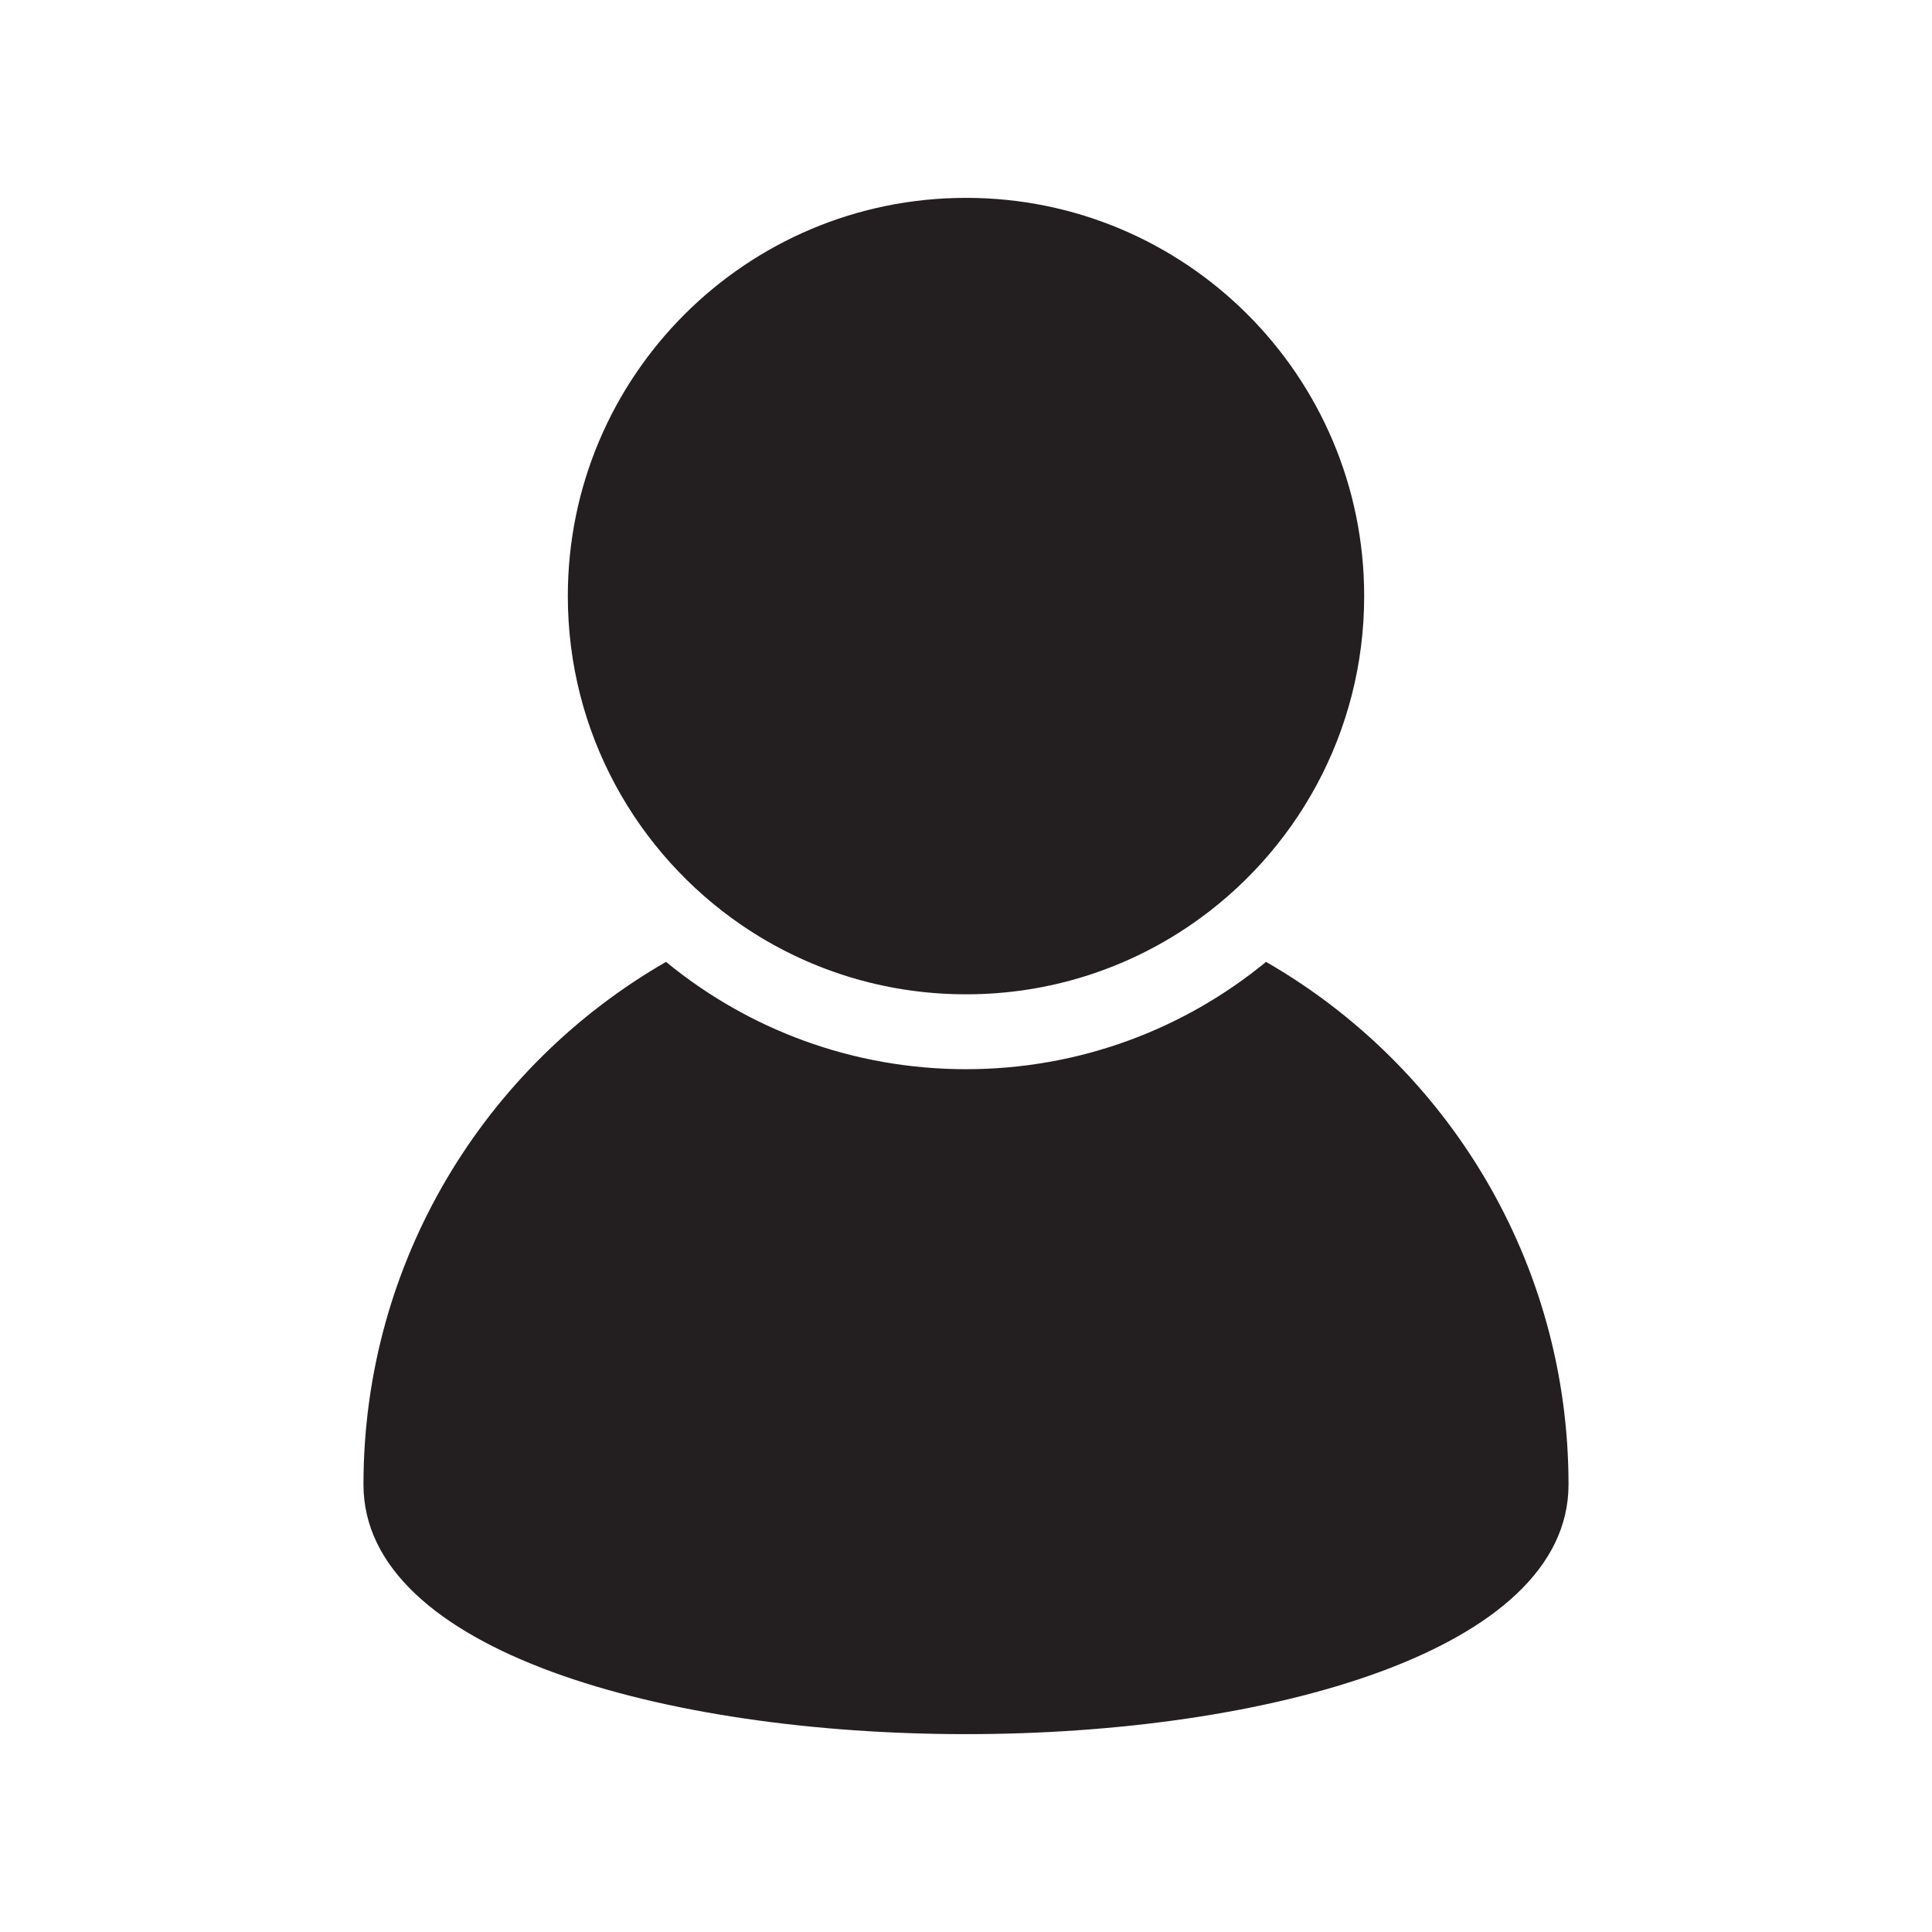
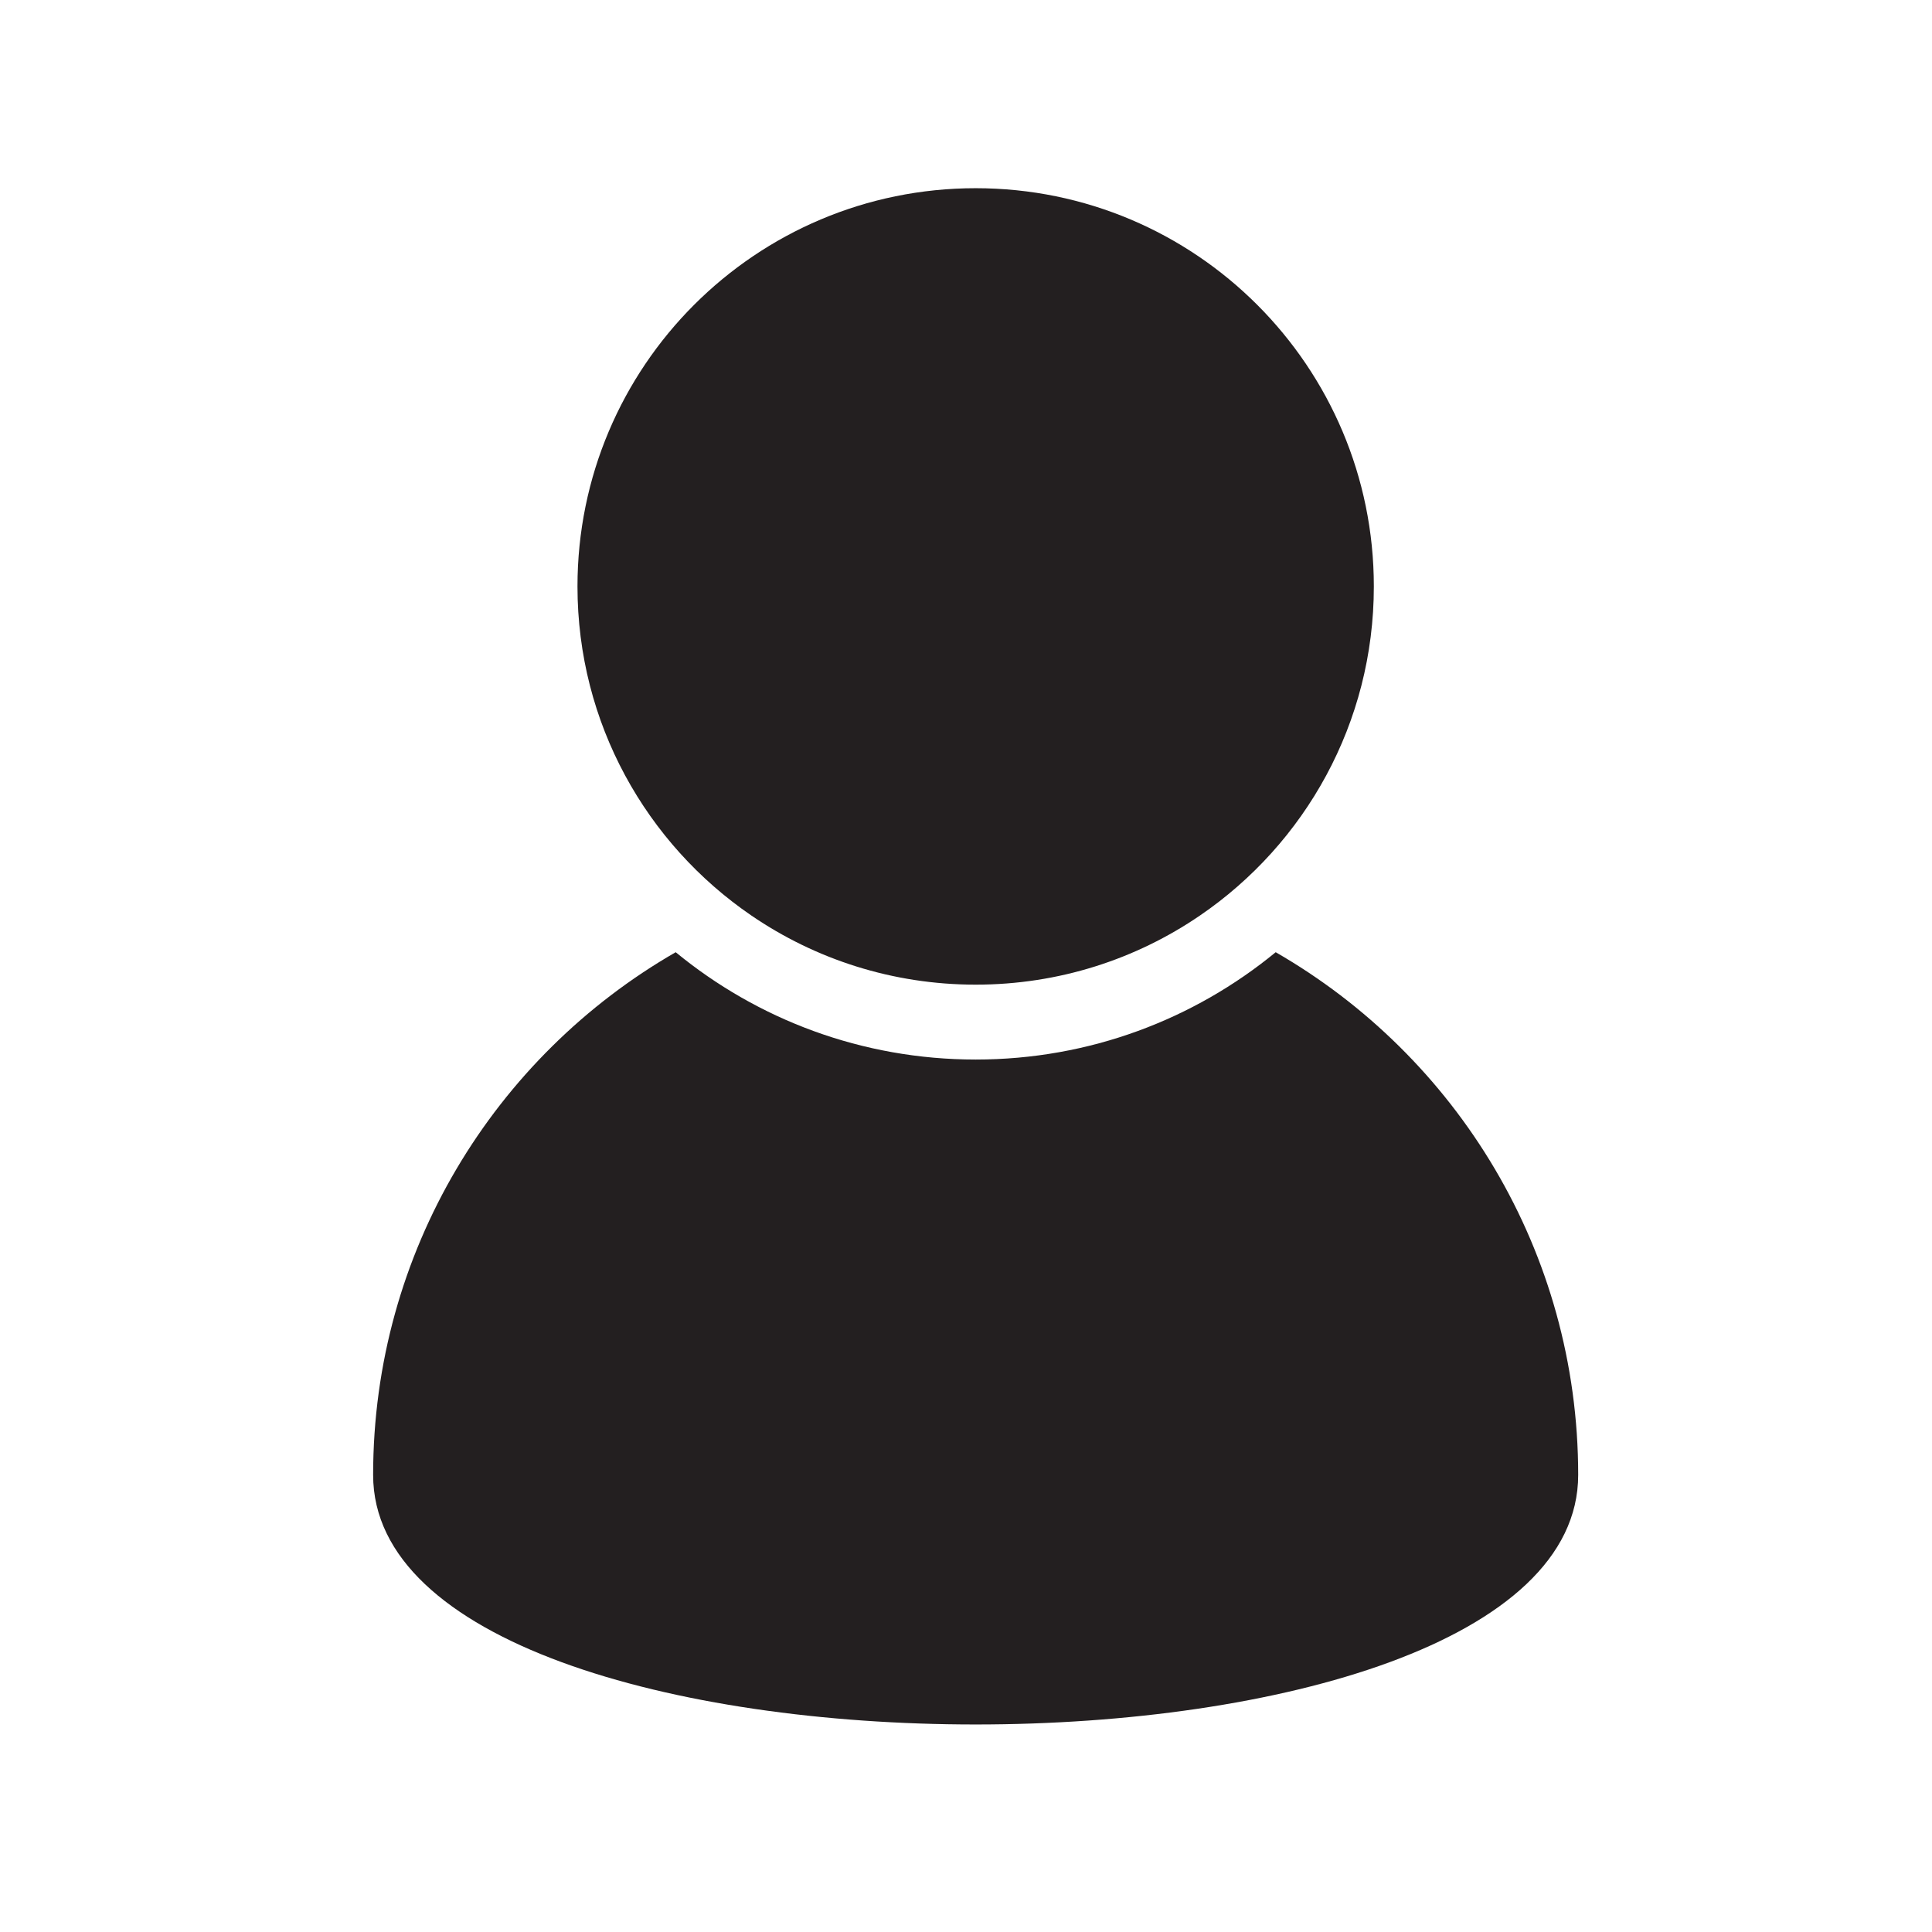
- <svg xmlns="http://www.w3.org/2000/svg" version="1.1" width="5333.333" height="5333.333" viewBox="0 0 5333.333 5333.333">
+ <svg xmlns="http://www.w3.org/2000/svg" version="1.1" width="518" height="518" viewBox="0 0 5333.333 5333.333">
  <defs />
  <g transform="matrix(1.333333,0,0,-1.333333,0,5333.333)">
    <g transform="scale(0.1)">
      <path d="M 40000,0 H 0 V 40000 H 40000 V 0" style="fill:#ffffff;fill-opacity:1;fill-rule:nonzero;stroke:none" id="path12" />
-       <path d="m 15357.3,20844.4 c 1322.1,-903.6 2922,-1430.6 4643.7,-1430.6 1721.6,0 3319.6,527 4641.7,1430.6 2174.4,1483.8 3601.2,3983.6 3601.2,6814.3 0,4554.2 -3690.6,8244.8 -8242.9,8244.8 -4554.3,0 -8244.9,-3690.6 -8244.9,-8244.8 0,-2830.7 1426.8,-5328.5 3601.2,-6814.3 z m 10854.8,-759 c -1691.1,-1388.8 -3854.1,-2222 -6211.1,-2222 -2359,0 -4521.9,833.2 -6211.3,2222 -3743.8,-2153.5 -6264.44,-6194.1 -6264.44,-10822.6 0,-6888.4 24949.44,-6888.4 24949.44,0 0,4628.5 -2520.6,8669.1 -6262.6,10822.6" style="fill:#231f20;fill-opacity:1;fill-rule:nonzero;stroke:none" id="path14" />
+       <path d="m 15357.3,20844.4 c 1322.1,-903.6 2922,-1430.6 4643.7,-1430.6 1721.6,0 3319.6,527 4641.7,1430.6 2174.4,1483.8 3601.2,3983.6 3601.2,6814.3 0,4554.2 -3690.6,8244.8 -8242.9,8244.8 -4554.3,0 -8244.9,-3690.6 -8244.9,-8244.8 0,-2830.7 1426.8,-5328.5 3601.2,-6814.3 z m 10854.8,-759 c -1691.1,-1388.8 -3854.1,-2222 -6211.1,-2222 -2359,0 -4521.9,833.2 -6211.3,2222 -3743.8,-2153.5 -6264.44,-6194.1 -6264.44,-10822.6 0,-6888.4 24949.44,-6888.4 24949.44,0 0,4628.5 -2520.6,8669.1 -6262.6,10822.6" style="fill:#231f20;fill-opacity:1;fill-rule:nonzero;stroke:none" id="path14" transform="translate(200,200)" />
    </g>
  </g>
</svg>
